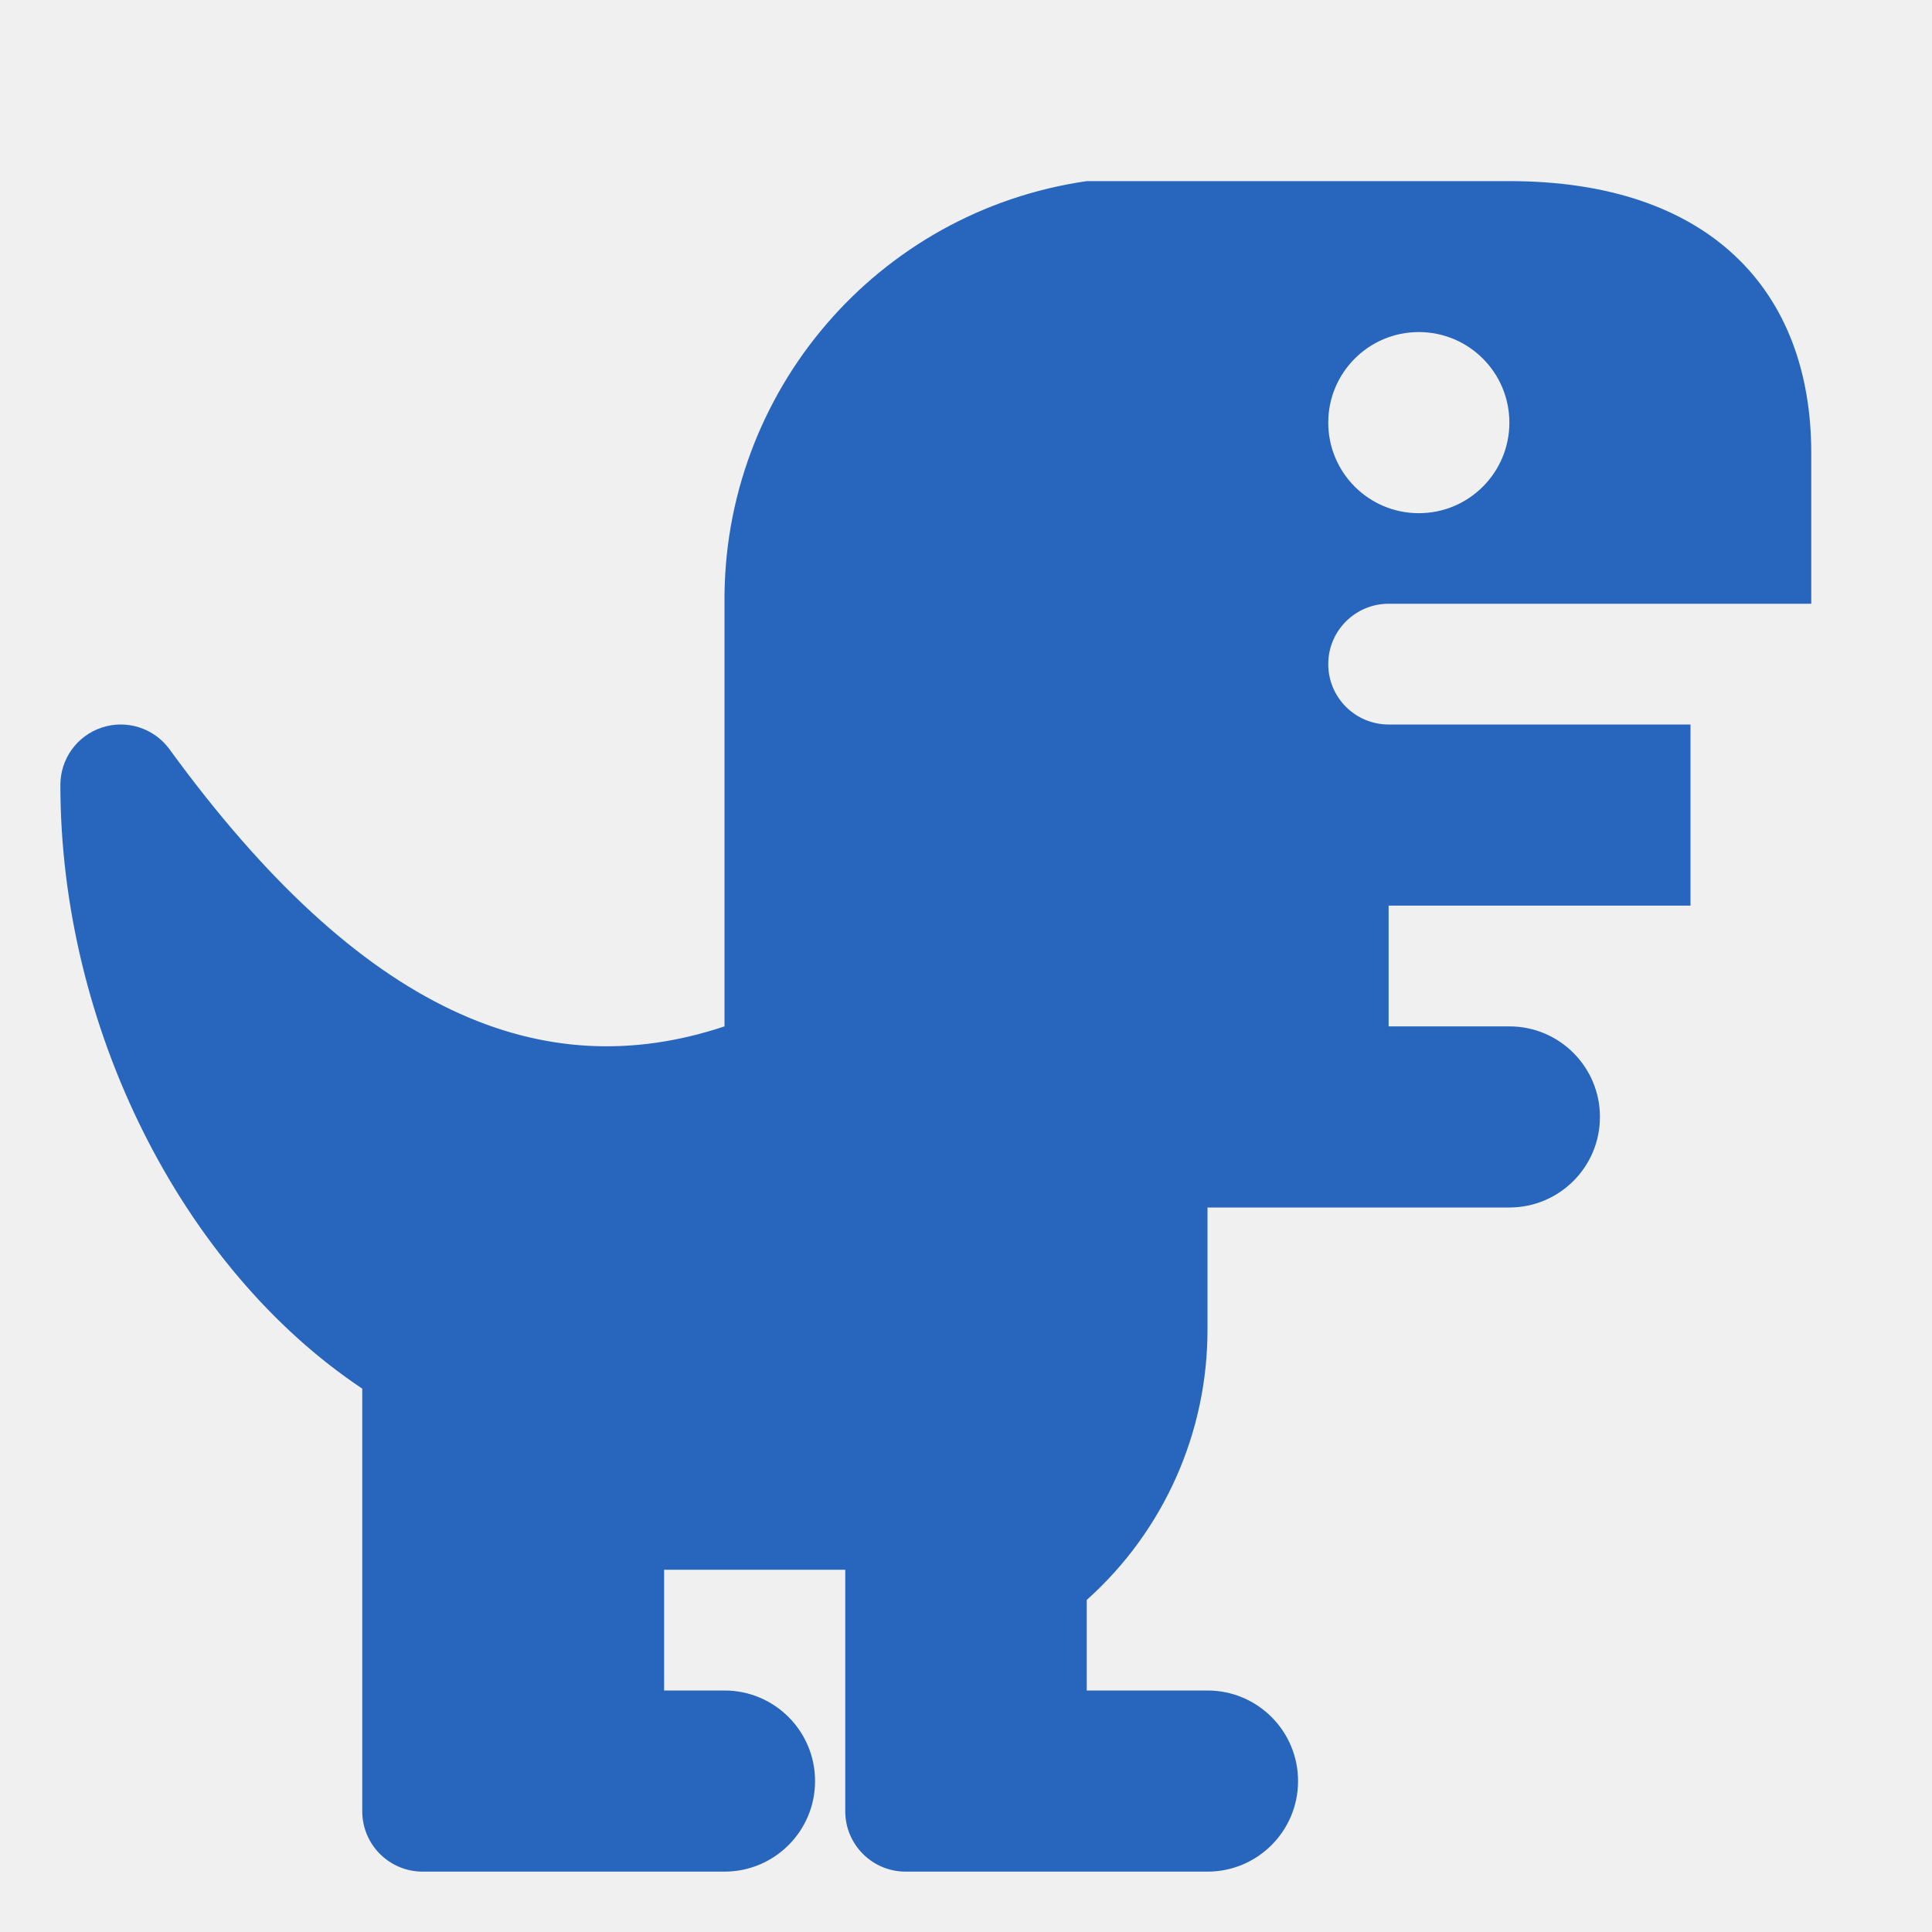
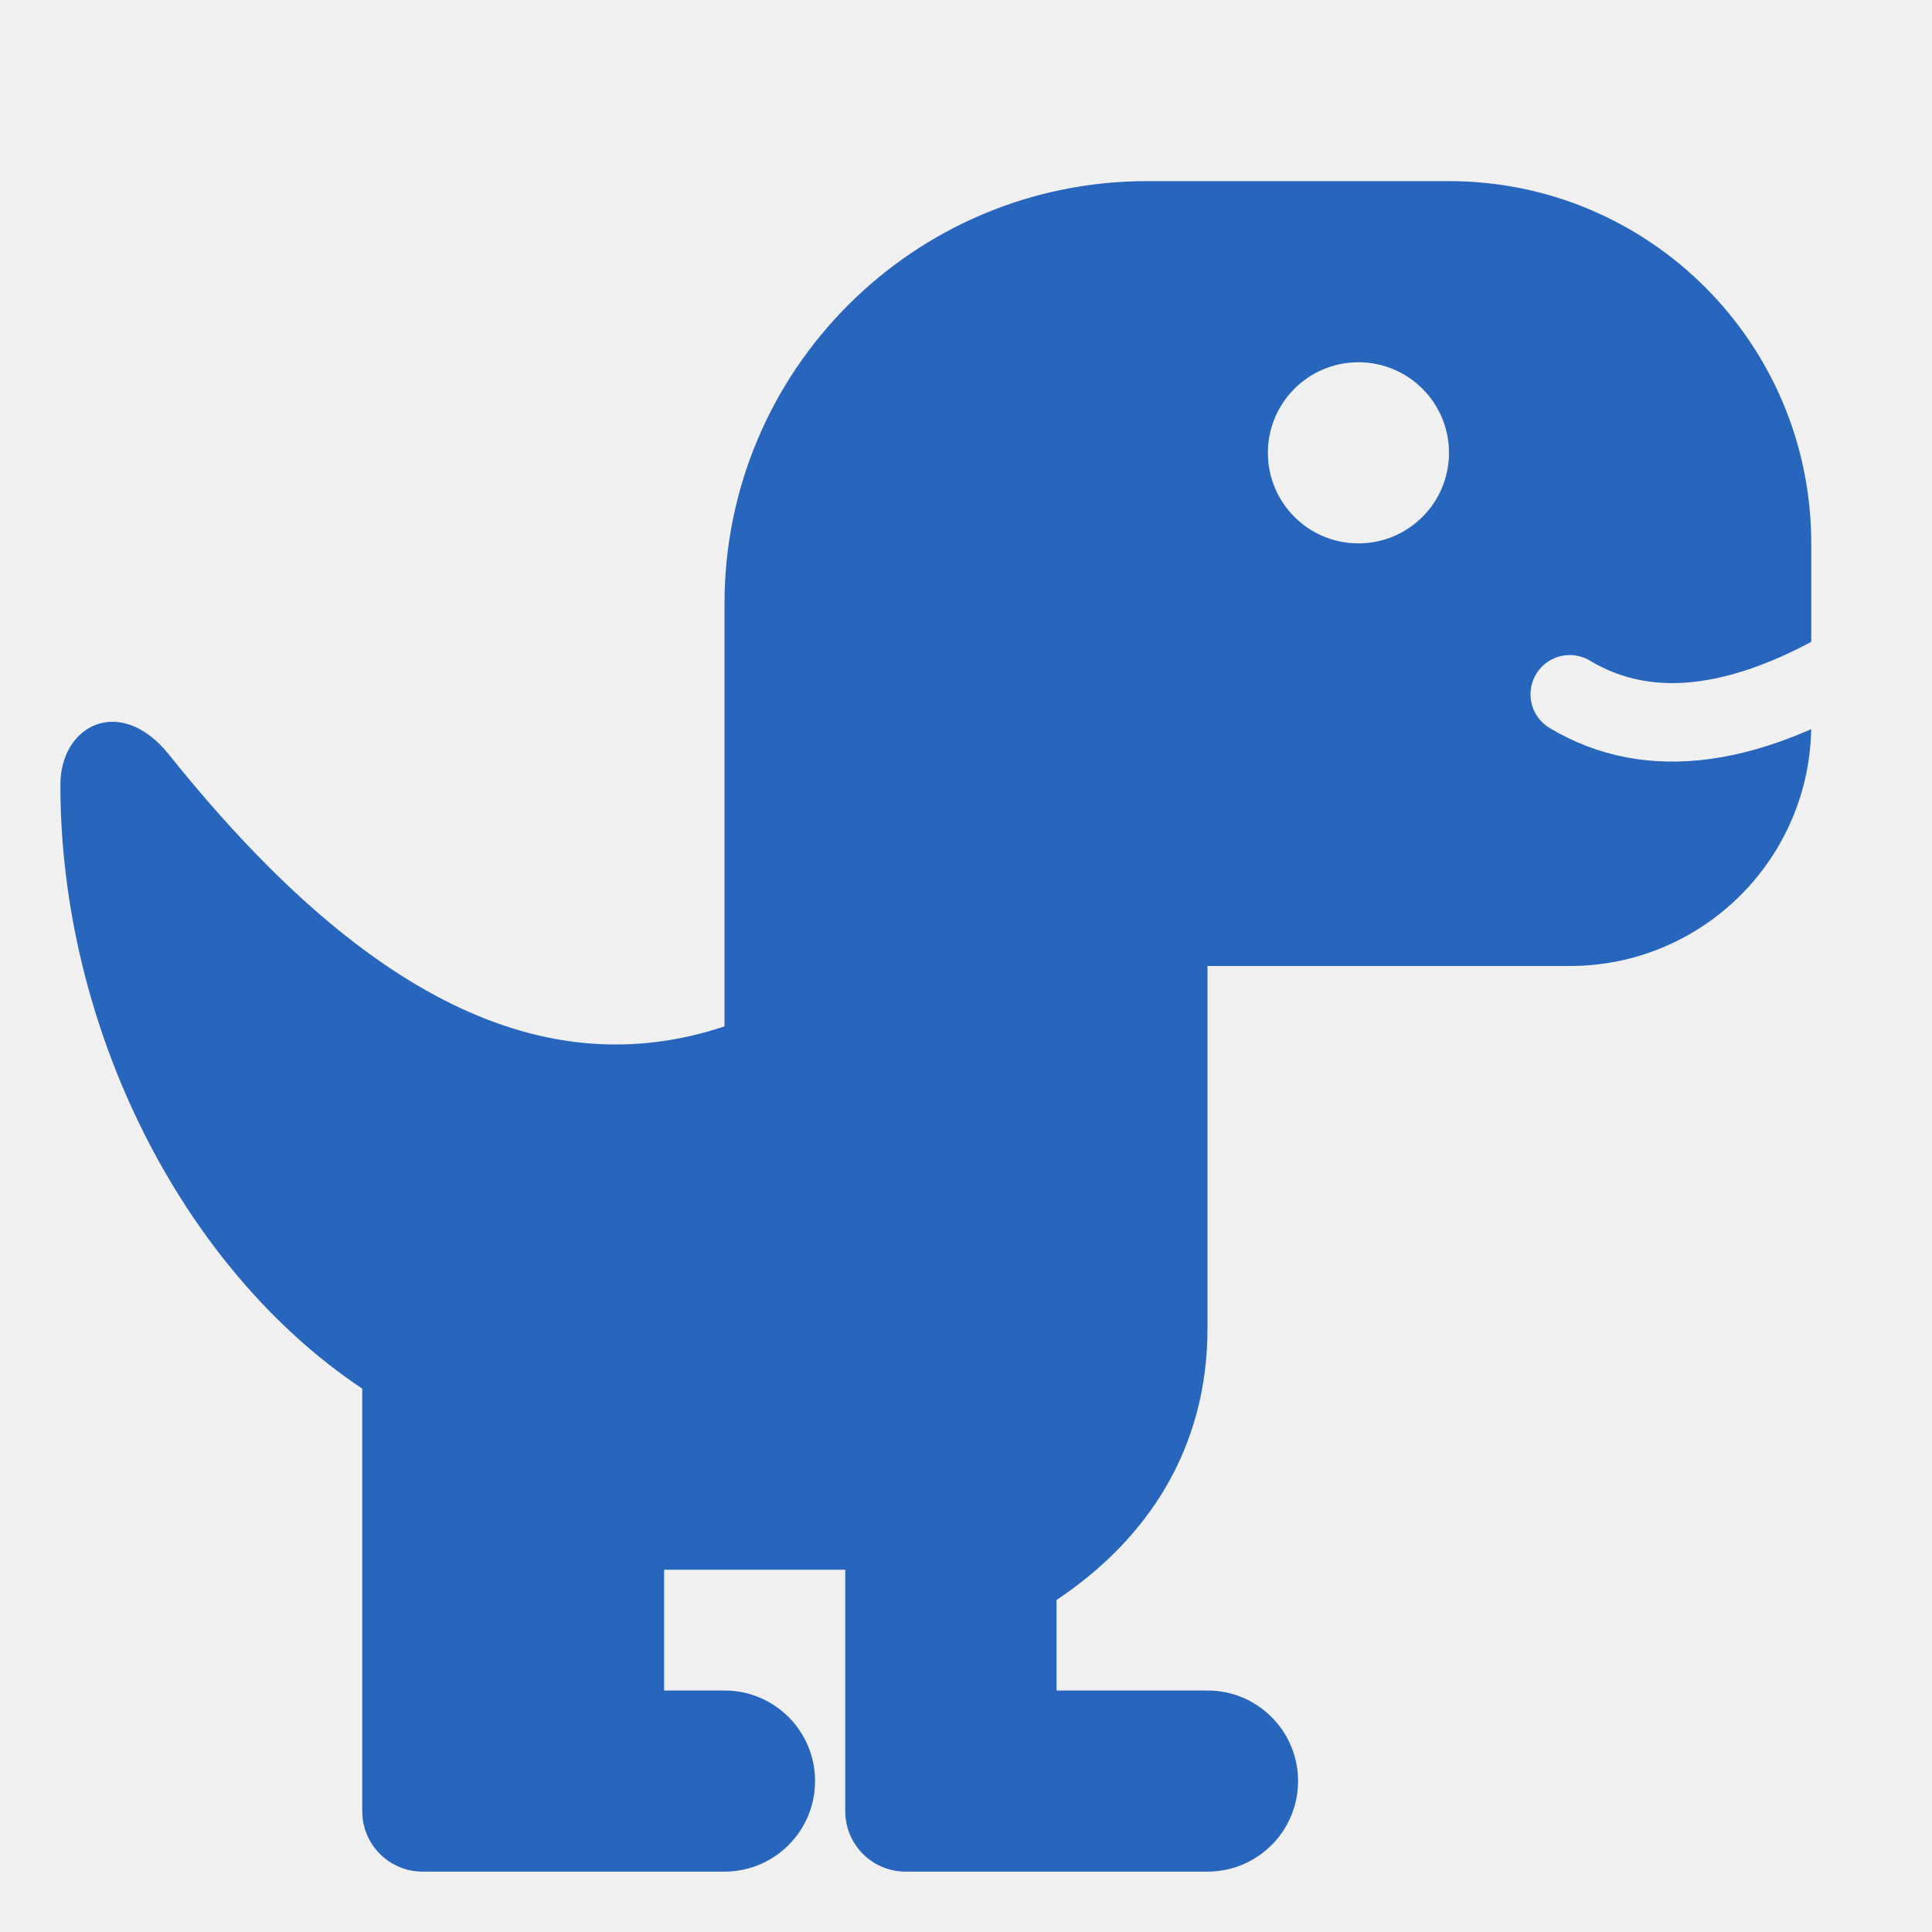
<svg xmlns="http://www.w3.org/2000/svg" viewBox="0 0 32 32">
  <style>:root { color: #2866bd; } @media (prefers-color-scheme: dark) { :root { color: #8abaff; } }</style>
  <symbol id="dyno-logo" viewBox="0 0 32 32">
-     <path fill="currentColor" fill-rule="evenodd" d="M18 3h7c3.3 0 5 1.8 5 4.5V10h-7a1 1 0 0 0 0 2h5v3h-5v2h2a1.5 1.5 0 0 1 0 3h-5v2a6 6 0 0 1-2 4.5V28h2a1.5 1.5 0 0 1 0 3h-5a1 1 0 0 1-1-1v-4h-3v2h1a1.5 1.5 0 0 1 0 3H7a1 1 0 0 1-1-1v-7C3 21 1 17 1 13a1 1 0 0 1 1.8-.6C6 16.8 9 18 12 17v-7a7 7 0 0 1 6-7Zm5.5 2.5a1.5 1.5 0 1 0 0 3 1.5 1.5 0 0 0 0-3Z" />
+     <mask id="dyno-smile" maskUnits="userSpaceOnUse" x="0" y="0" width="32" height="32">
+       <rect width="32" height="32" fill="white" />
+       <path d="M26 11.5Q28 12.7 31 10.8" fill="none" stroke="black" stroke-width="1.3" stroke-linecap="round" />
+     </mask>
+     <path fill="currentColor" fill-rule="evenodd" mask="url(#dyno-smile)" d="M19 3h5a6 6 0 0 1 6 6v3a4 4 0 0 1-4 4h-6v6c0 2-1 3.5-2.5 4.5V28H20a1.5 1.5 0 0 1 0 3h-5a1 1 0 0 1-1-1v-4h-3v2h1a1.5 1.5 0 0 1 0 3H7a1 1 0 0 1-1-1v-7C3 21 1 17 1 13c0-1 1-1.5 1.8-.5C6 16.5 9 18 12 17v-7a7 7 0 0 1 7-7Zm3.5 3a1.5 1.5 0 1 0 0 3 1.5 1.5 0 0 0 0-3Z" />
  </symbol>
  <use href="#dyno-logo" />
</svg>
